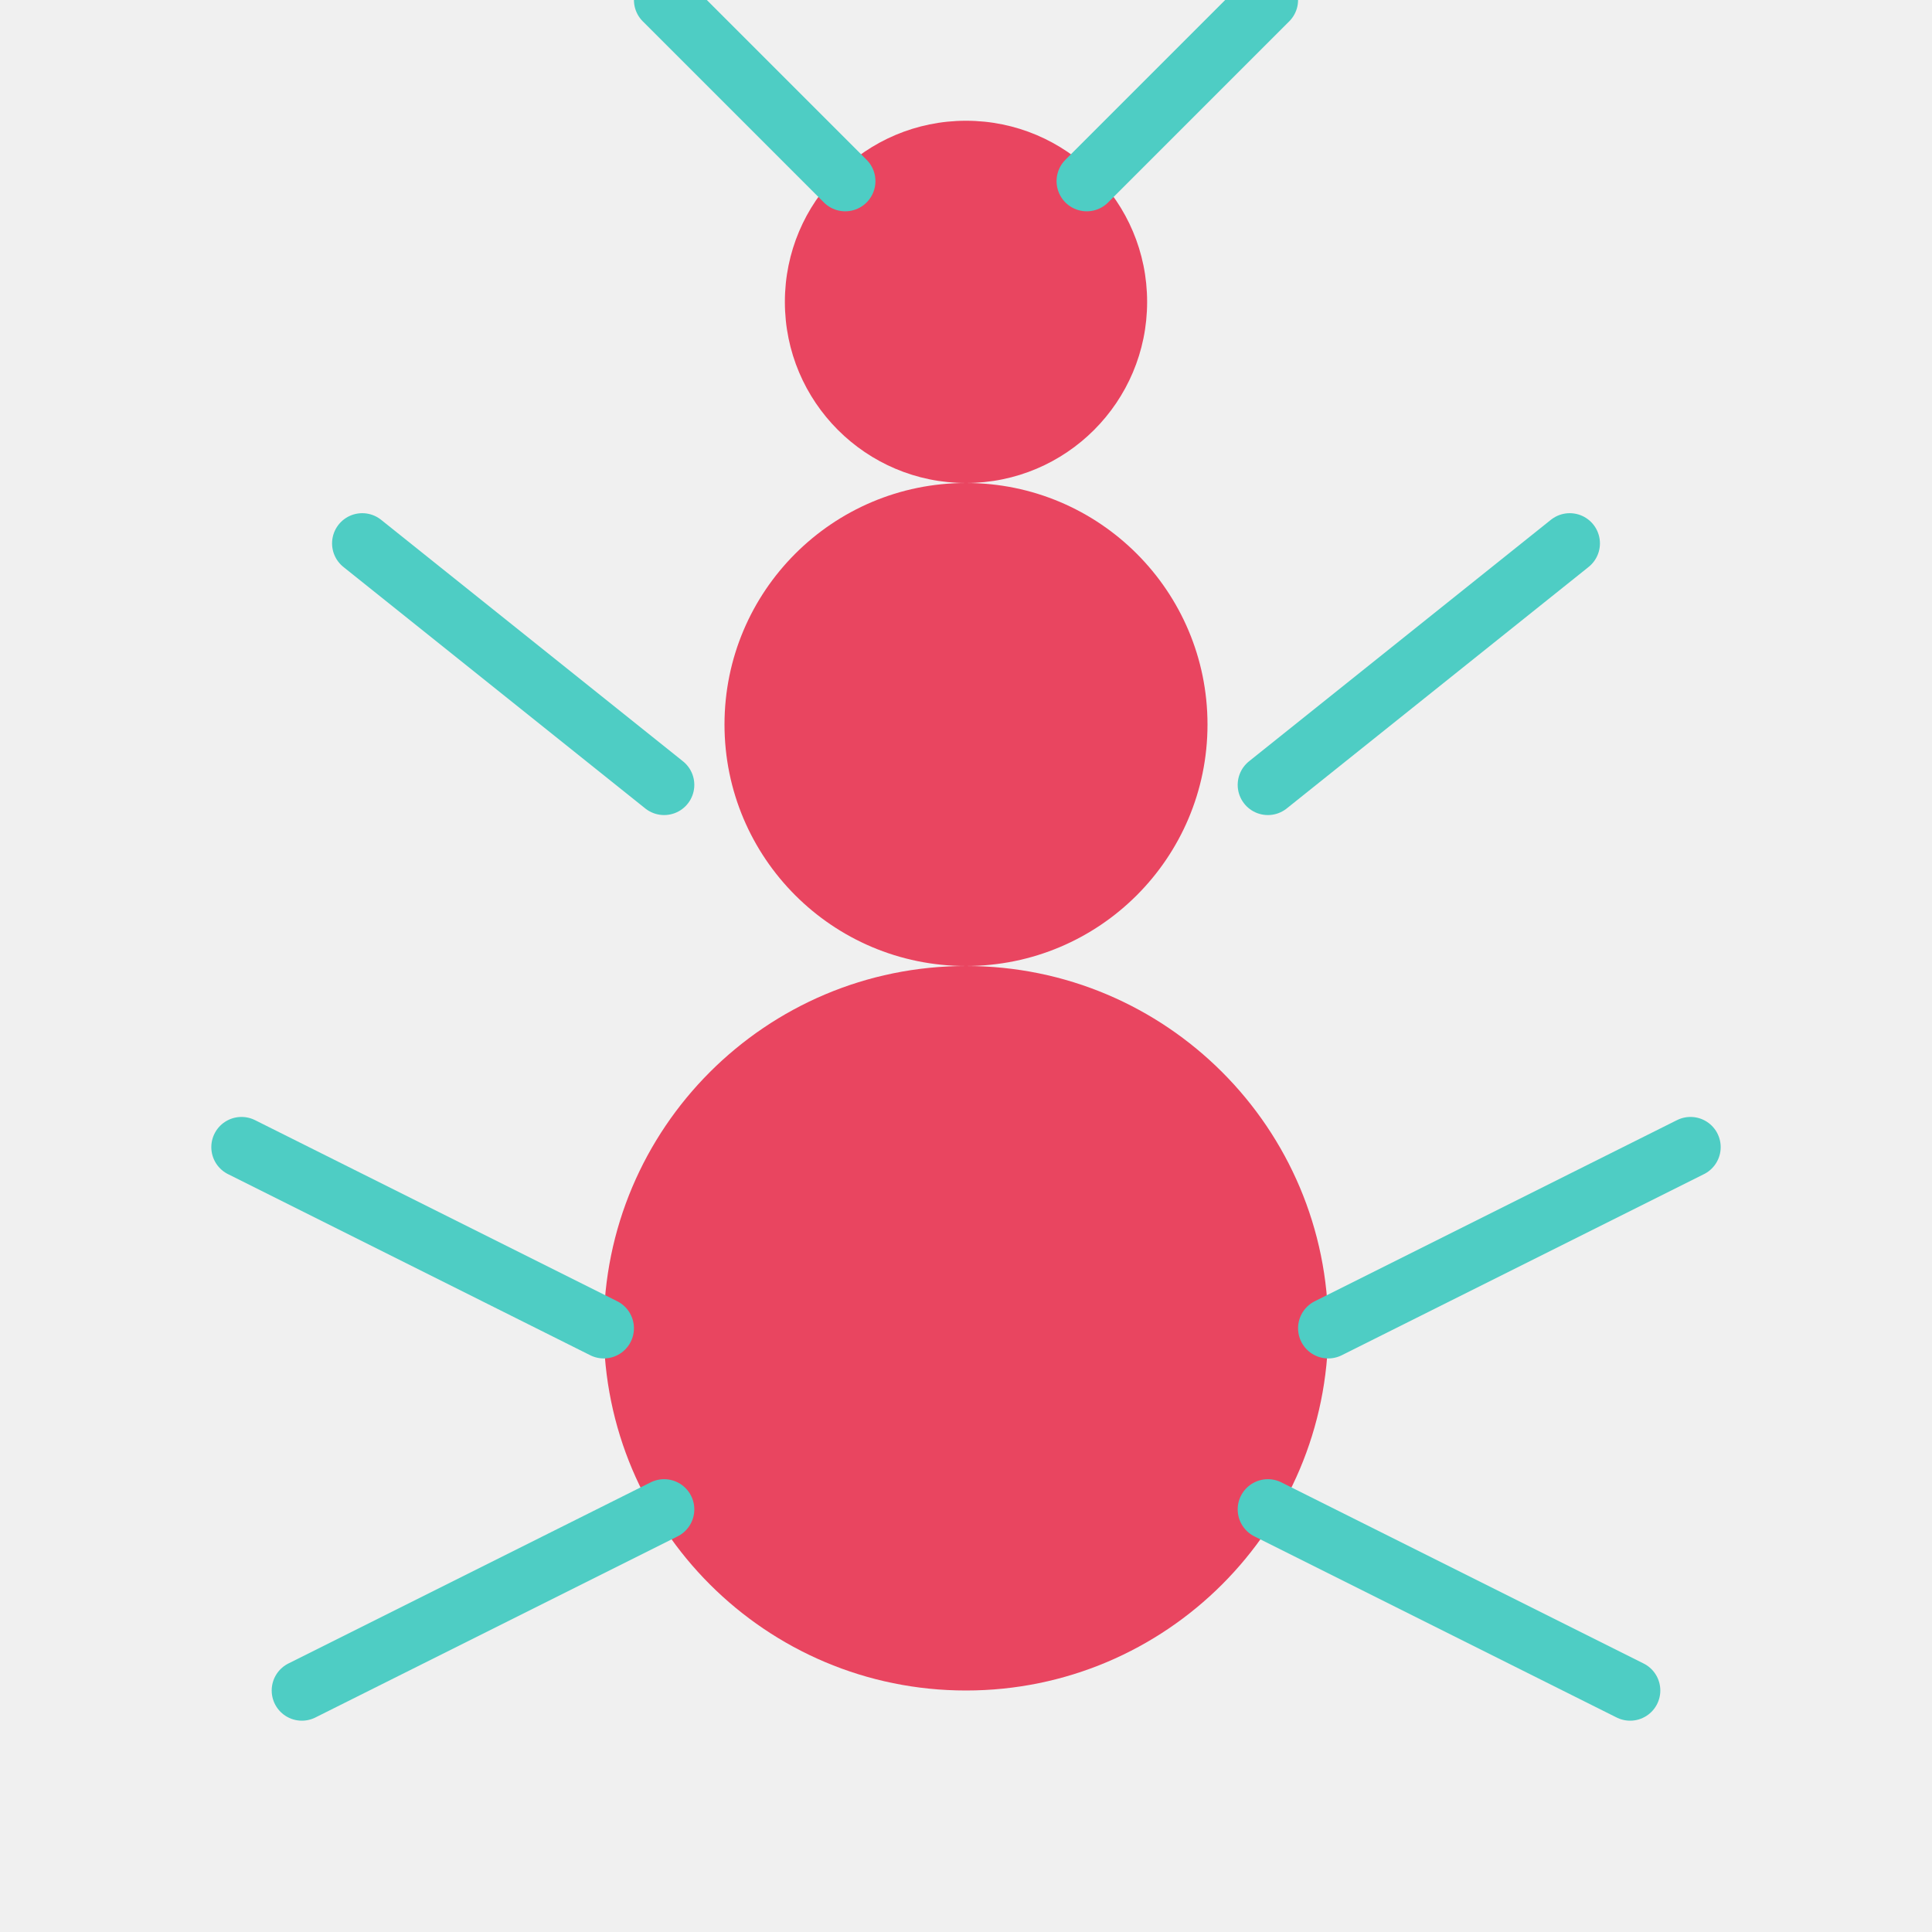
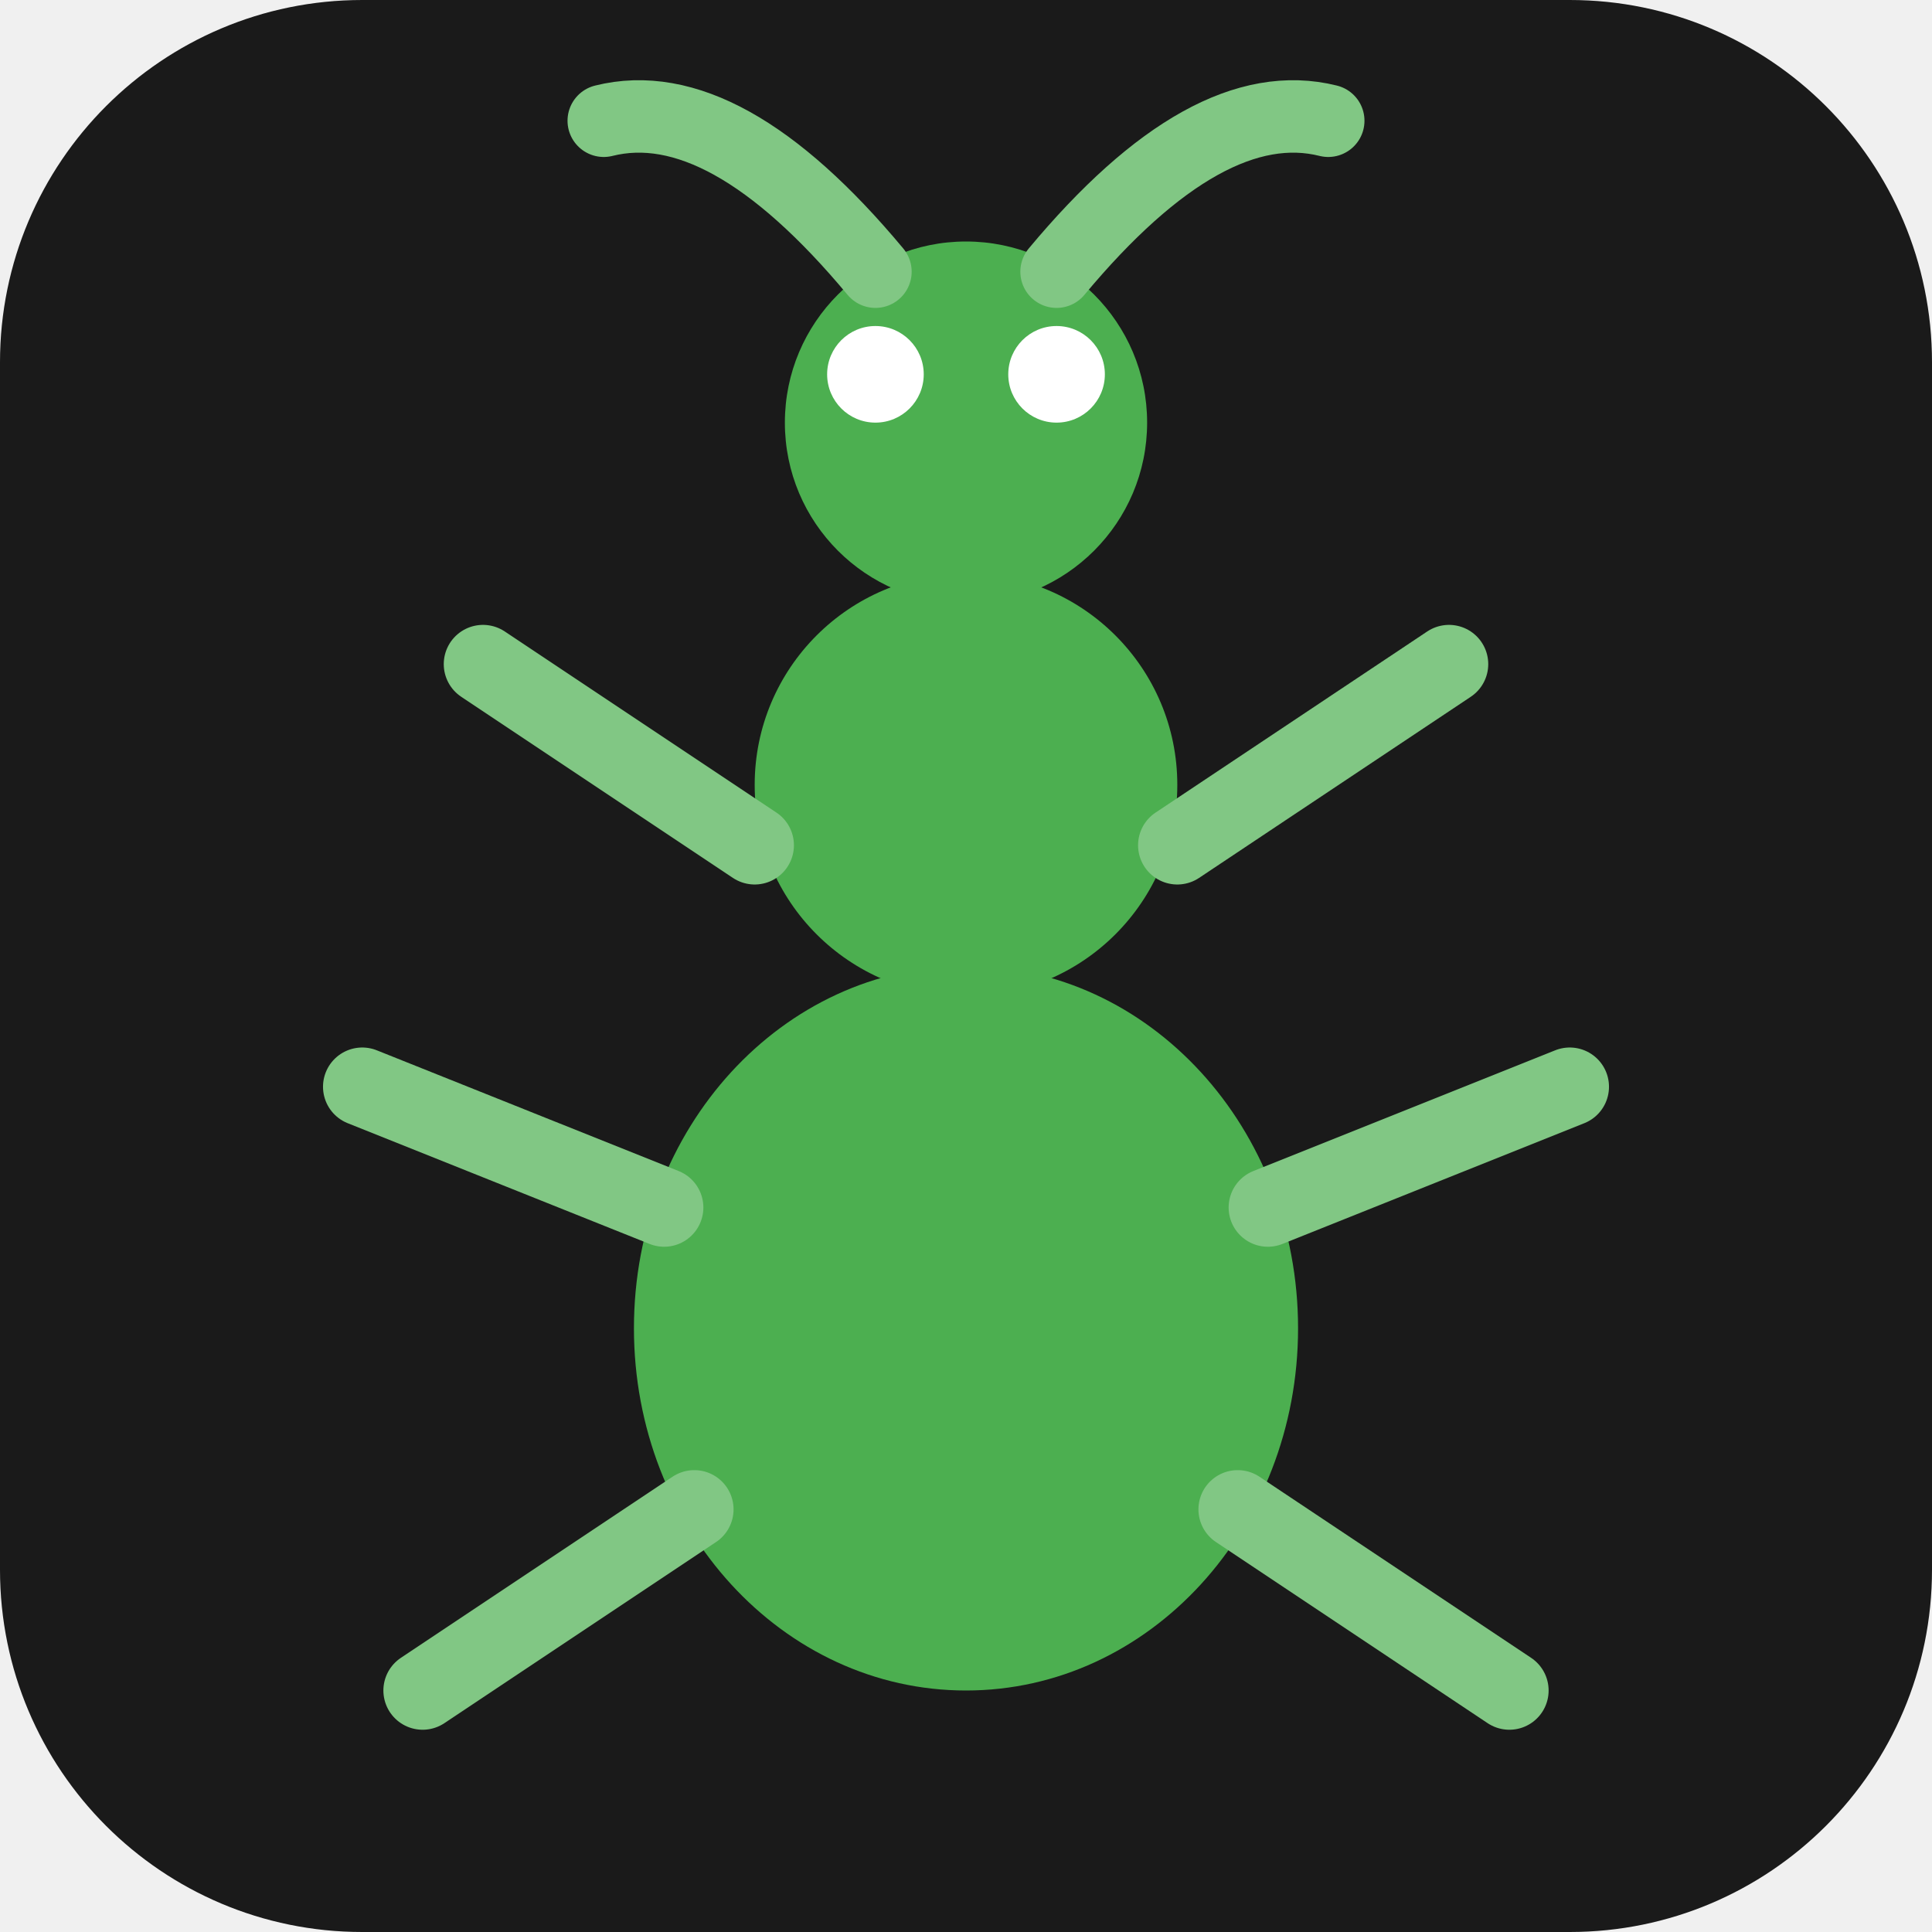
- <svg xmlns="http://www.w3.org/2000/svg" viewBox="0 0 64 64">
-   <circle cx="32" cy="44" r="12" fill="#e94560" />
-   <circle cx="32" cy="24" r="8" fill="#e94560" />
-   <circle cx="32" cy="10" r="6" fill="#e94560" />
-   <line x1="28" y1="6" x2="22" y2="0" stroke="#4ecdc4" stroke-width="2" stroke-linecap="round" />
-   <line x1="36" y1="6" x2="42" y2="0" stroke="#4ecdc4" stroke-width="2" stroke-linecap="round" />
-   <line x1="22" y1="26" x2="12" y2="18" stroke="#4ecdc4" stroke-width="2" stroke-linecap="round" />
-   <line x1="42" y1="26" x2="52" y2="18" stroke="#4ecdc4" stroke-width="2" stroke-linecap="round" />
-   <line x1="20" y1="44" x2="8" y2="38" stroke="#4ecdc4" stroke-width="2" stroke-linecap="round" />
-   <line x1="44" y1="44" x2="56" y2="38" stroke="#4ecdc4" stroke-width="2" stroke-linecap="round" />
-   <line x1="22" y1="50" x2="10" y2="56" stroke="#4ecdc4" stroke-width="2" stroke-linecap="round" />
-   <line x1="42" y1="50" x2="54" y2="56" stroke="#4ecdc4" stroke-width="2" stroke-linecap="round" />
+ <svg xmlns="http://www.w3.org/2000/svg" viewBox="0 0 32 32">
+   <rect width="32" height="32" rx="6" fill="#1a1a1a" />
+   <ellipse cx="16" cy="22" rx="5.5" ry="6" fill="#4caf50" />
+   <ellipse cx="16" cy="13" rx="3.5" ry="3.5" fill="#4caf50" />
+   <circle cx="16" cy="7" r="3" fill="#4caf50" />
+   <circle cx="14.5" cy="6.2" r="0.8" fill="#fff" />
+   <circle cx="17.5" cy="6.2" r="0.8" fill="#fff" />
+   <path d="M14.5 4.5 Q12 1.5 10 2" stroke="#81c784" stroke-width="1.2" fill="none" stroke-linecap="round" />
+   <path d="M17.5 4.5 Q20 1.5 22 2" stroke="#81c784" stroke-width="1.2" fill="none" stroke-linecap="round" />
+   <path d="M12.5 14 L8 11" stroke="#81c784" stroke-width="1.3" stroke-linecap="round" />
+   <path d="M19.5 14 L24 11" stroke="#81c784" stroke-width="1.3" stroke-linecap="round" />
+   <path d="M11 20 L6 18" stroke="#81c784" stroke-width="1.3" stroke-linecap="round" />
+   <path d="M21 20 L26 18" stroke="#81c784" stroke-width="1.3" stroke-linecap="round" />
+   <path d="M11.5 25 L7 28" stroke="#81c784" stroke-width="1.3" stroke-linecap="round" />
+   <path d="M20.5 25 L25 28" stroke="#81c784" stroke-width="1.3" stroke-linecap="round" />
</svg>
